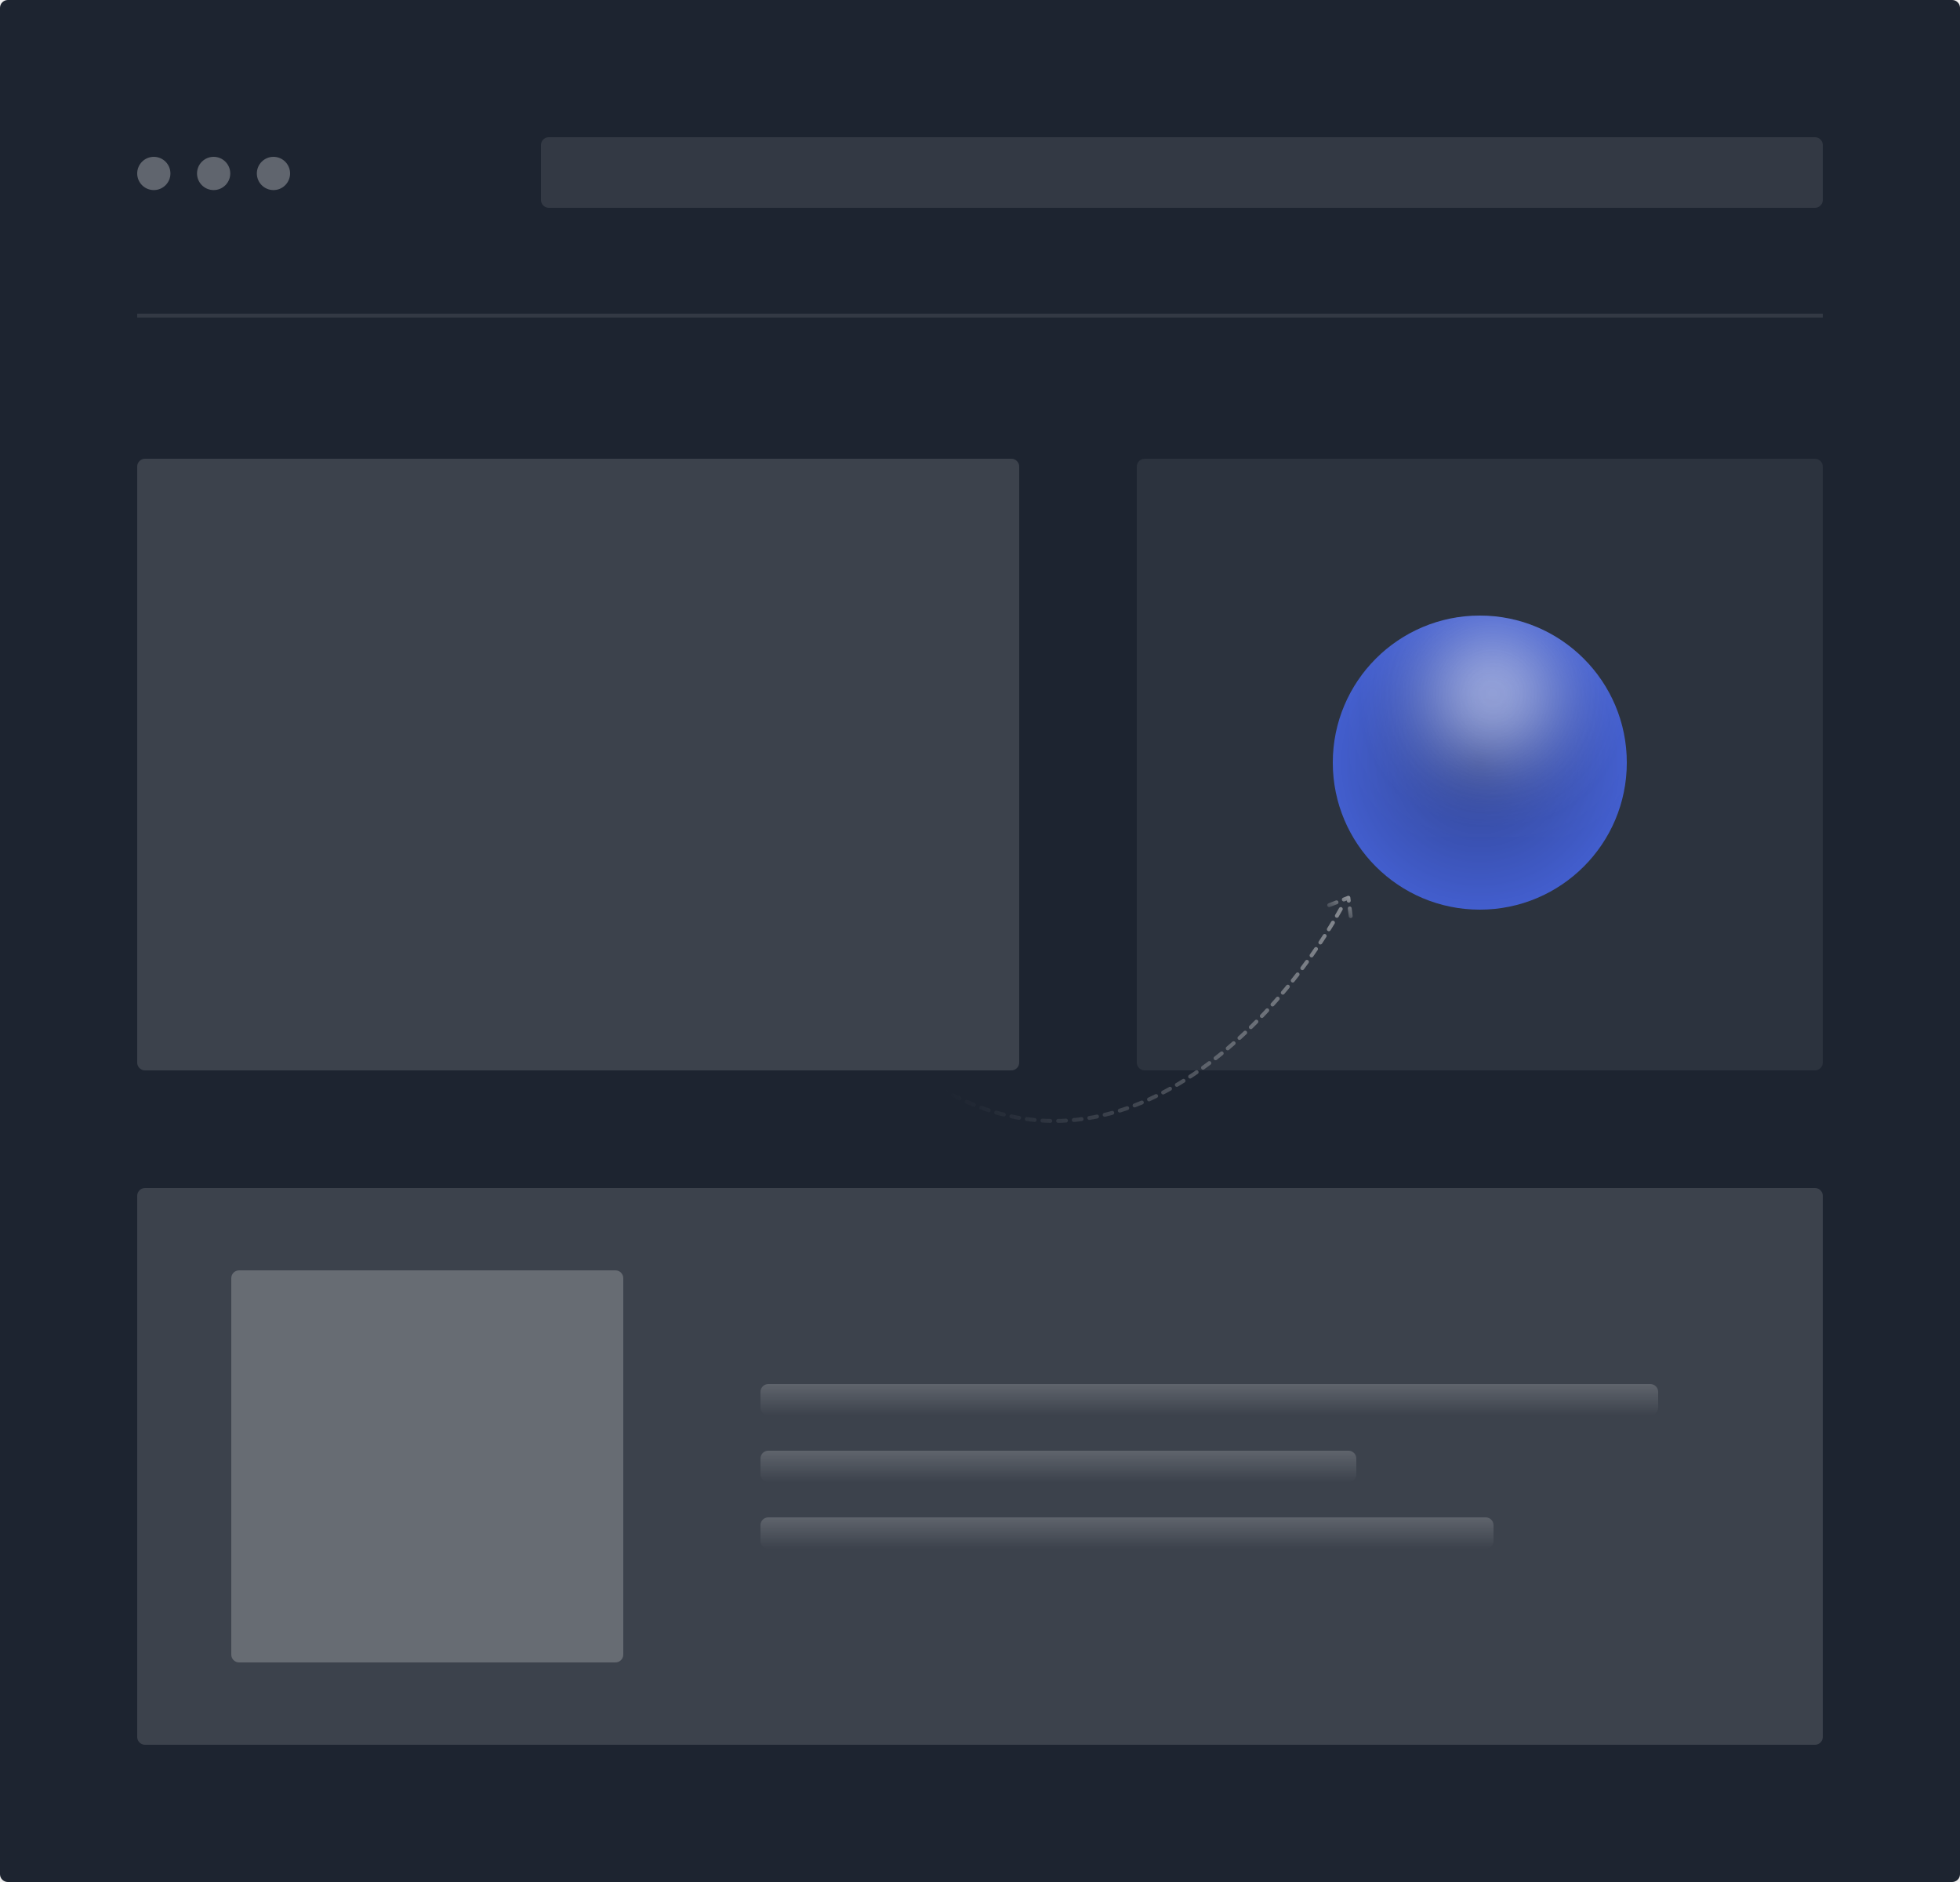
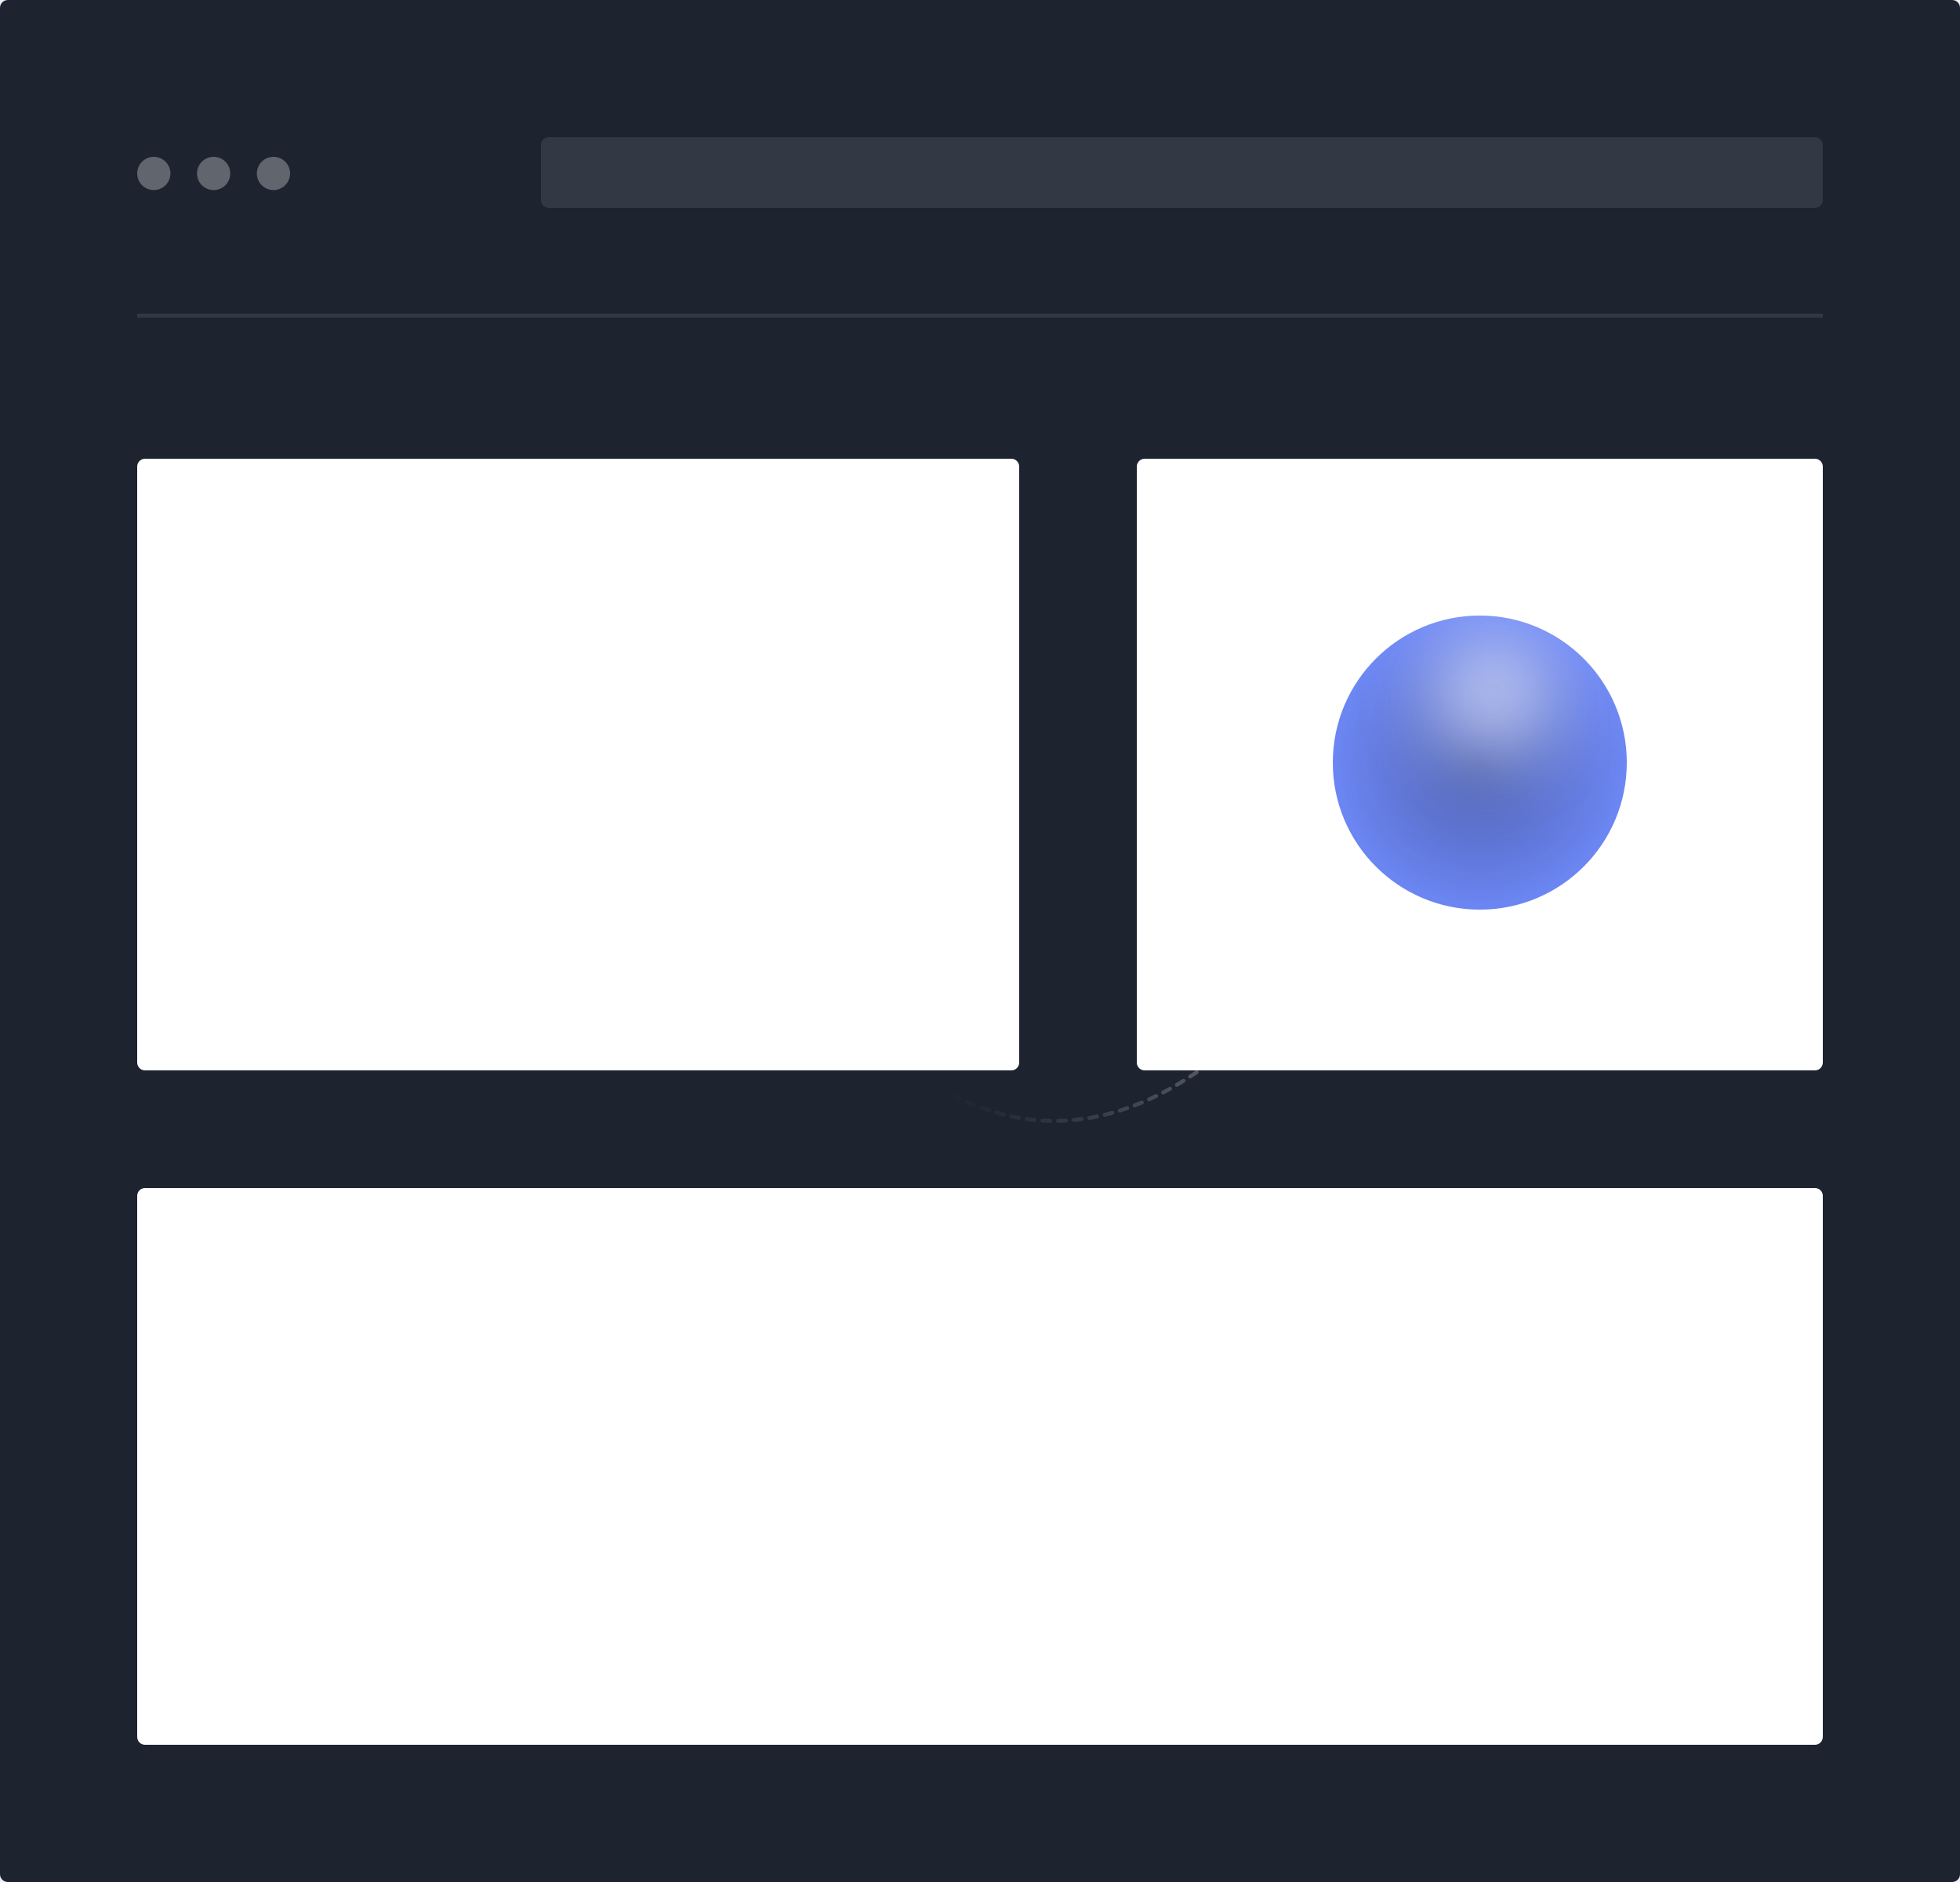
<svg xmlns="http://www.w3.org/2000/svg" width="500" height="480" viewBox="0 0 500 480" fill="none">
  <rect width="500" height="480" rx="2" fill="#1D2430" />
-   <rect x="35" y="117" width="225" height="156" rx="2" fill="white" fill-opacity="0.14" />
+   <rect x="35" y="117" width="225" height="156" rx="2" fill="white" fillOpacity="0.14" />
  <line opacity="0.1" x1="35" y1="80.5" x2="465" y2="80.5" stroke="white" />
-   <rect x="290" y="117" width="175" height="156" rx="2" fill="white" fill-opacity="0.07" />
-   <rect x="35" y="303" width="430" height="142" rx="2" fill="white" fill-opacity="0.14" />
-   <rect x="194" y="353" width="229" height="8" rx="2" fill="url(#paint0_linear_62_128)" fill-opacity="0.18" />
-   <rect x="194" y="370" width="152" height="8" rx="2" fill="url(#paint1_linear_62_128)" fill-opacity="0.18" />
-   <rect x="194" y="387" width="187" height="8" rx="2" fill="url(#paint2_linear_62_128)" fill-opacity="0.18" />
-   <rect x="59" y="324" width="100" height="100" rx="2" fill="white" fill-opacity="0.22" />
+   <rect x="290" y="117" width="175" height="156" rx="2" fill="white" fillOpacity="0.07" />
+   <rect x="35" y="303" width="430" height="142" rx="2" fill="white" fillOpacity="0.14" />
+   <rect x="194" y="353" width="229" height="8" rx="2" fill="url(#paint0_linear_62_128)" fillOpacity="0.18" />
+   <rect x="194" y="370" width="152" height="8" rx="2" fill="url(#paint1_linear_62_128)" fillOpacity="0.18" />
+   <rect x="194" y="387" width="187" height="8" rx="2" fill="url(#paint2_linear_62_128)" fillOpacity="0.18" />
+   <rect x="59" y="324" width="100" height="100" rx="2" fill="white" fillOpacity="0.22" />
  <rect opacity="0.1" x="138" y="35" width="327" height="18" rx="2" fill="white" />
  <circle opacity="0.3" cx="39.239" cy="44.239" r="4.239" fill="white" />
  <circle opacity="0.3" cx="54.5" cy="44.239" r="4.239" fill="white" />
  <circle opacity="0.3" cx="69.761" cy="44.239" r="4.239" fill="white" />
  <circle opacity="0.8" cx="377.5" cy="194.5" r="37.5" fill="#4A6CF7" />
  <mask id="mask0_62_128" style="mask-type:alpha" maskUnits="userSpaceOnUse" x="340" y="157" width="75" height="75">
    <circle opacity="0.8" cx="377.5" cy="194.5" r="37.5" fill="#4A6CF7" />
  </mask>
  <g mask="url(#mask0_62_128)">
    <circle opacity="0.8" cx="377.5" cy="194.5" r="37.5" fill="url(#paint3_radial_62_128)" />
    <g opacity="0.8" filter="url(#filter0_f_62_128)">
      <circle cx="380.809" cy="176.853" r="15.441" fill="white" />
    </g>
  </g>
  <path d="M342.034 231.847C324.964 262.749 277.939 313.186 226.394 267.718" stroke="url(#paint4_linear_62_128)" stroke-linecap="round" stroke-linejoin="round" stroke-dasharray="2 2" />
  <path d="M339.077 230.867L343.973 228.971L344.562 233.656" stroke="url(#paint5_linear_62_128)" stroke-linecap="round" stroke-linejoin="round" stroke-dasharray="2 2" />
  <defs>
    <filter id="filter0_f_62_128" x="344.368" y="140.412" width="72.882" height="72.882" filterUnits="userSpaceOnUse" color-interpolation-filters="sRGB">
      <feFlood flood-opacity="0" result="BackgroundImageFix" />
      <feBlend mode="normal" in="SourceGraphic" in2="BackgroundImageFix" result="shape" />
      <feGaussianBlur stdDeviation="10.5" result="effect1_foregroundBlur_62_128" />
    </filter>
    <linearGradient id="paint0_linear_62_128" x1="308.5" y1="353" x2="308.5" y2="361" gradientUnits="userSpaceOnUse">
      <stop stop-color="white" />
      <stop offset="1" stop-color="white" stop-opacity="0" />
    </linearGradient>
    <linearGradient id="paint1_linear_62_128" x1="270" y1="370" x2="270" y2="378" gradientUnits="userSpaceOnUse">
      <stop stop-color="white" />
      <stop offset="1" stop-color="white" stop-opacity="0" />
    </linearGradient>
    <linearGradient id="paint2_linear_62_128" x1="287.5" y1="387" x2="287.5" y2="395" gradientUnits="userSpaceOnUse">
      <stop stop-color="white" />
      <stop offset="1" stop-color="white" stop-opacity="0" />
    </linearGradient>
    <radialGradient id="paint3_radial_62_128" cx="0" cy="0" r="1" gradientUnits="userSpaceOnUse" gradientTransform="translate(377.5 194.5) rotate(90) scale(40.2574)">
      <stop stop-opacity="0.47" />
      <stop offset="1" stop-opacity="0" />
    </radialGradient>
    <linearGradient id="paint4_linear_62_128" x1="358.554" y1="226.723" x2="242.956" y2="282.349" gradientUnits="userSpaceOnUse">
      <stop stop-color="white" stop-opacity="0.48" />
      <stop offset="1" stop-color="white" stop-opacity="0" />
    </linearGradient>
    <linearGradient id="paint5_linear_62_128" x1="343.992" y1="228.548" x2="340.23" y2="234.571" gradientUnits="userSpaceOnUse">
      <stop stop-color="white" stop-opacity="0.48" />
      <stop offset="1" stop-color="white" stop-opacity="0" />
    </linearGradient>
  </defs>
</svg>
